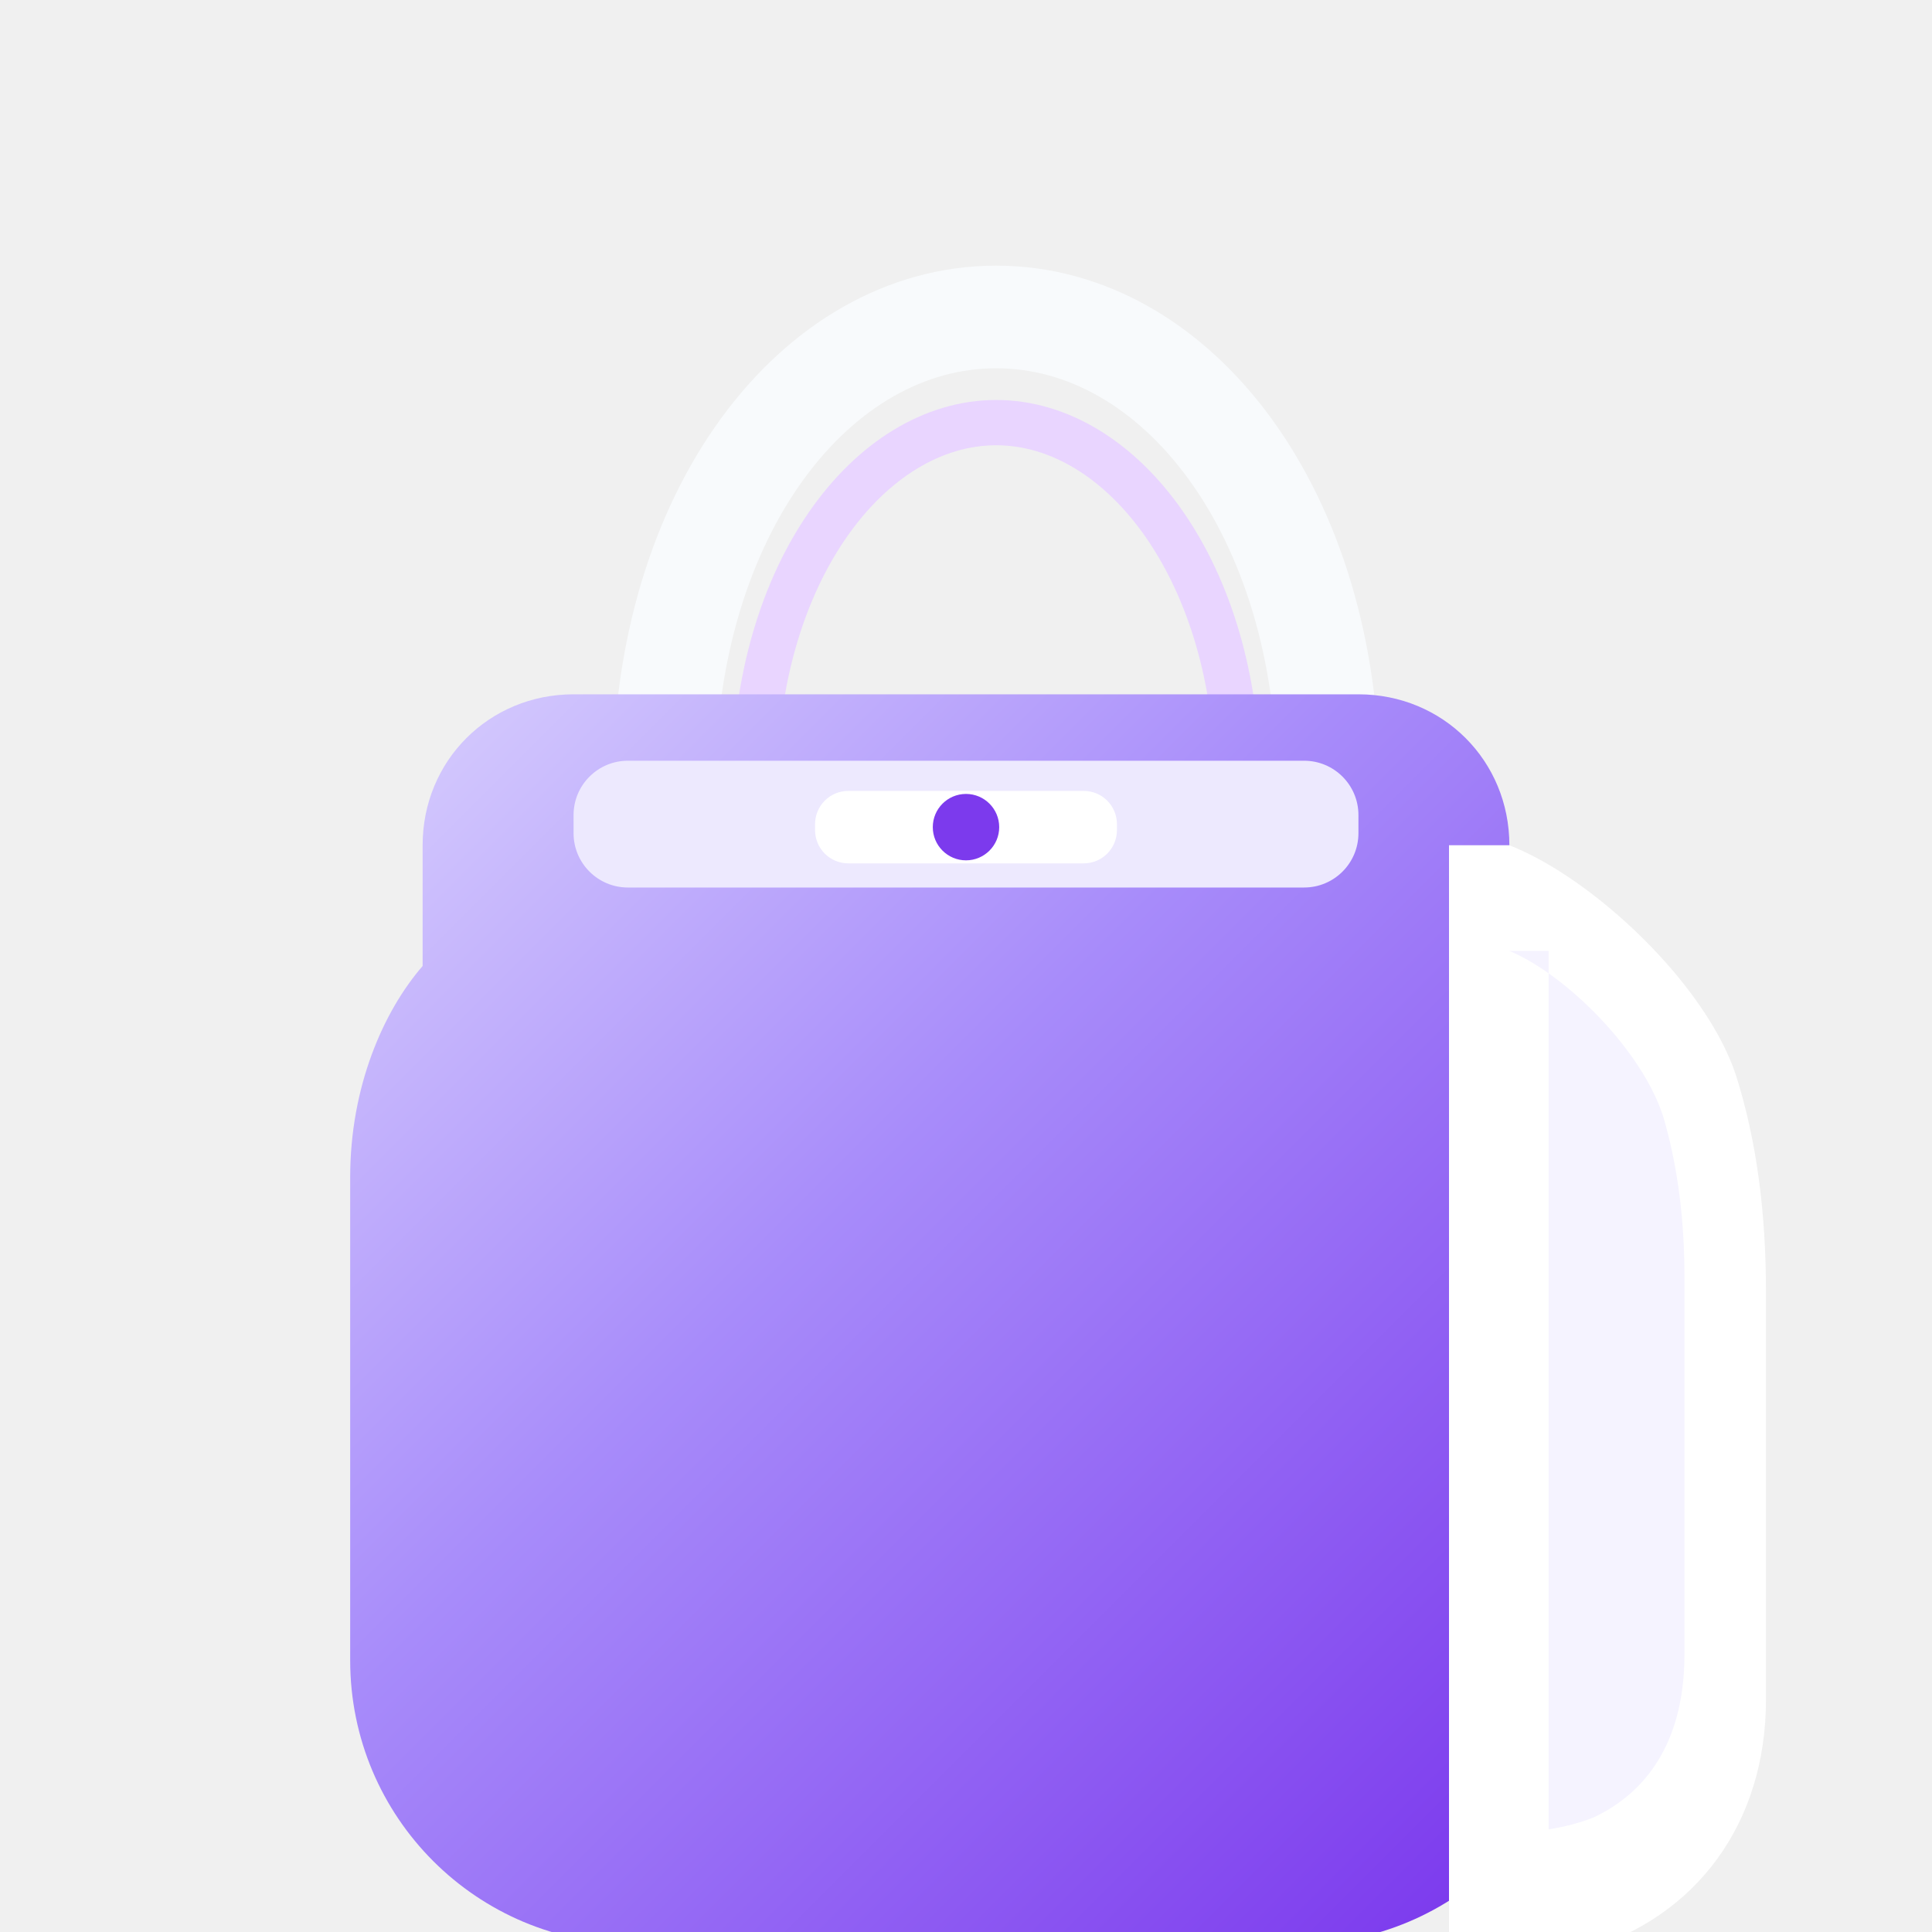
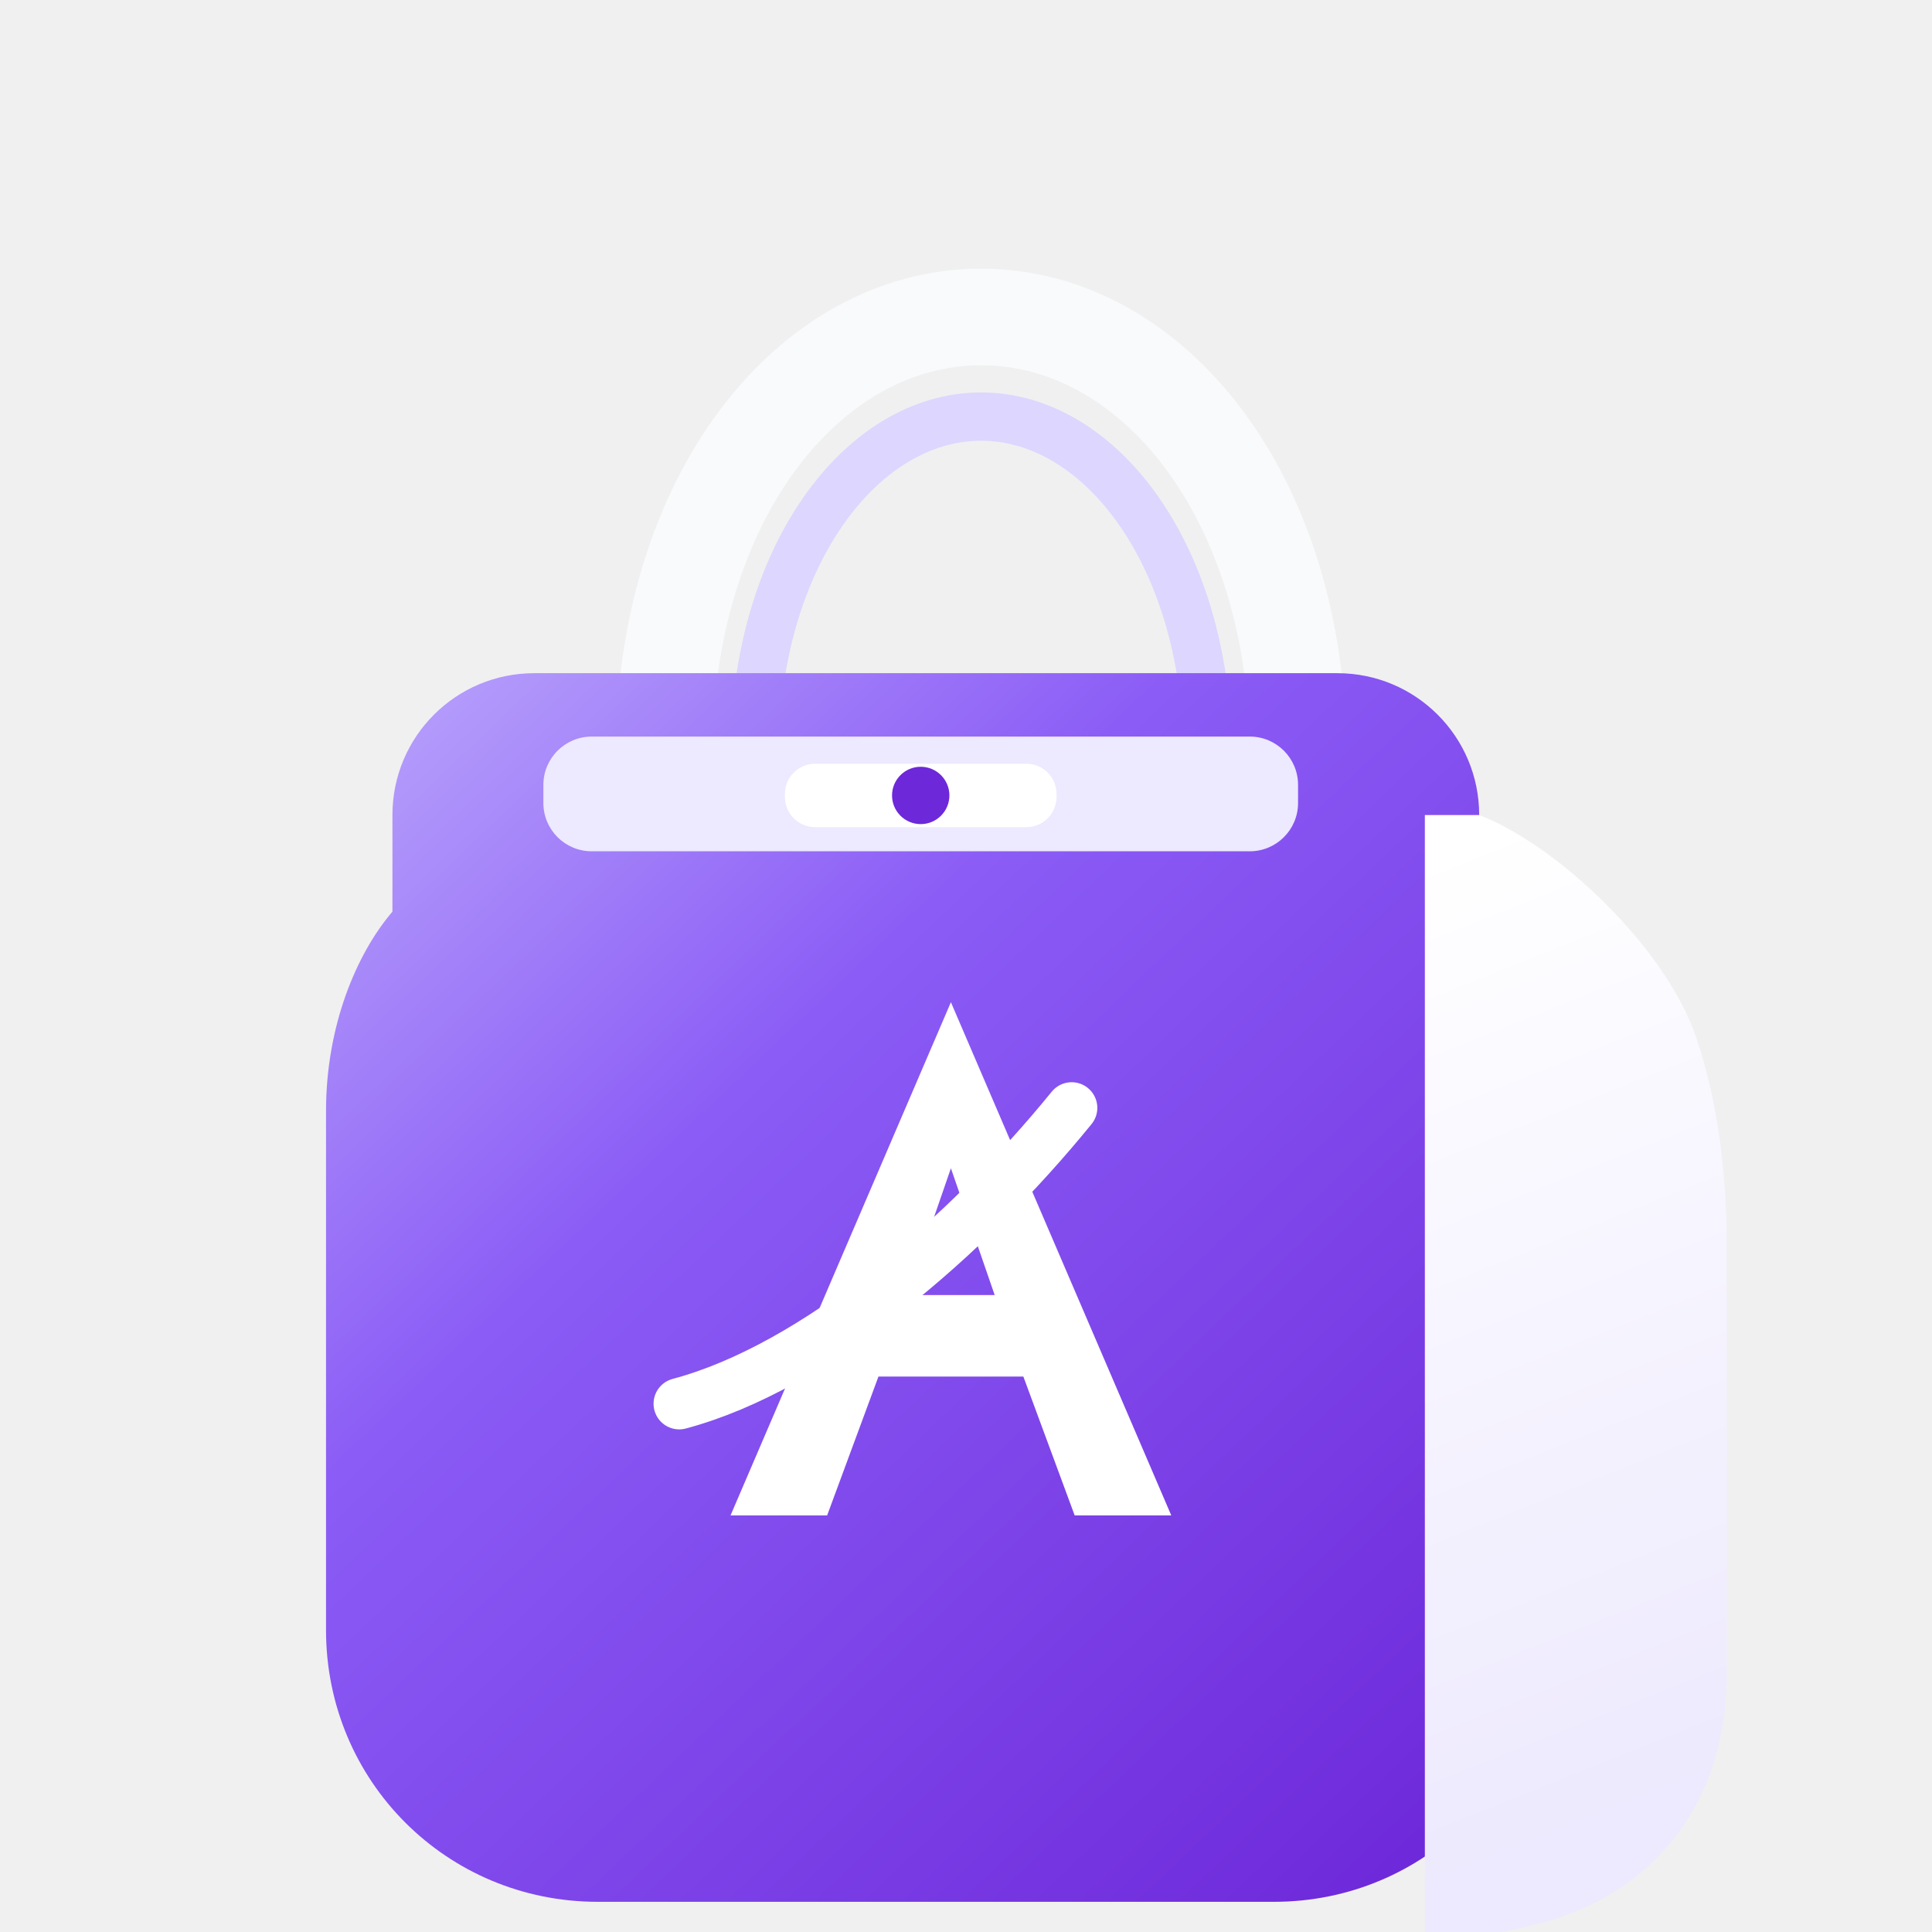
<svg xmlns="http://www.w3.org/2000/svg" viewBox="0 0 64 64" role="img" aria-label="AcctSuite">
  <defs>
-     <linearGradient id="body" x1="12" y1="20" x2="52" y2="60" gradientUnits="userSpaceOnUse">
-       <stop stop-color="#DDD6FE" />
-       <stop offset=".45" stop-color="#A78BFA" />
-       <stop offset="1" stop-color="#7C3AED" />
+     <linearGradient id="bagBody" x1="10" y1="18" x2="50" y2="60" gradientUnits="userSpaceOnUse">
+       <stop stop-color="#C4B5FD" />
+       <stop offset=".4" stop-color="#8B5CF6" />
+       <stop offset="1" stop-color="#6D28D9" />
+     </linearGradient>
+     <linearGradient id="bagSide" x1="48" y1="28" x2="60" y2="58" gradientUnits="userSpaceOnUse">
+       <stop stop-color="#FFFFFF" />
+       <stop offset="1" stop-color="#EDE9FE" />
    </linearGradient>
  </defs>
-   <path fill="none" stroke="#F8FAFC" stroke-width="3.4" stroke-linecap="round" d="M22 26c0-9 5-15.5 11-15.5S44 17 44 26" />
-   <path fill="none" stroke="#E9D5FF" stroke-width="1.5" stroke-linecap="round" d="M25 26c0-7 3.8-12 8-12s8 5 8 12" />
-   <path fill="url(#body)" d="M14 28c0-2.8 2.2-5 5-5h26c2.8 0 5 2.2 5 5v4c1.3 1.5 2.4 4 2.4 7v16c0 5.2-4.2 9.4-9.4 9.4H21c-5.2 0-9.4-4.2-9.4-9.4V39c0-3 1.1-5.5 2.4-7v-4z" />
-   <path fill="#FFFFFF" d="M50 28c2.8 1.1 6.5 4.6 7.5 7.6.7 2.2 1 4.6 1 7.2v13.5c0 4.1-2.3 7.2-6 8.3-1.4.4-3 .6-4.5.7V28z" />
-   <path fill="#F5F3FF" d="M50 31.5c1.9.8 4.4 3.3 5.1 5.5.5 1.7.7 3.5.7 5.3v12.5c0 2.7-1.1 4.5-3 5.4-.5.2-1 .32-1.5.4V31.5z" />
-   <rect x="19" y="25.2" width="26" height="4.2" rx="1.8" fill="#EDE9FE" />
-   <rect x="27" y="26.2" width="10" height="2.4" rx="1.1" fill="#FFFFFF" />
-   <circle cx="32" cy="27.4" r="1.1" fill="#7C3AED" />
+   <path fill="none" stroke="#F8FAFC" stroke-width="3.2" stroke-linecap="round" d="M22 25c0-8.5 4.8-14.5 10.5-14.5S43 16.5 43 25" />
+   <path fill="none" stroke="#DDD6FE" stroke-width="1.6" stroke-linecap="round" d="M25 25c0-6.5 3.5-11.2 7.5-11.2S40 18.5 40 25" />
+   <path fill="url(#bagBody)" d="M13 27c0-2.6 2.1-4.7 4.7-4.7h26.6c2.6 0 4.7 2.1 4.7 4.7v3.2c1.2 1.4 2.2 3.8 2.2 6.6v17.2c0 5-4 9-9 9H19.8c-5 0-9-4-9-9V36.8c0-2.8 1-5.2 2.2-6.6V27z" />
+   <path fill="url(#bagSide)" d="M49 27c2.6 1 6.2 4.4 7.2 7.4.7 2.1 1 4.4 1 6.9v14.2c0 4-2.2 7-5.8 8.1-1.3.4-2.8.6-4.2.7V27z" />
+   <rect x="18" y="24.4" width="25" height="3.8" rx="1.6" fill="#EDE9FE" />
+   <rect x="26" y="25.3" width="9" height="2.1" rx="1" fill="#FFFFFF" />
+   <circle cx="30.5" cy="26.35" r=".95" fill="#6D28D9" />
+   <path fill="#FFFFFF" d="M31.5 33.2 L38.8 50.2 H35.6 L33.9 45.6 H29.1 L27.4 50.2 H24.2 Z M30.05 42.9 H32.95 L31.5 38.7 Z" />
+   <path fill="none" stroke="#FFFFFF" stroke-width="1.7" stroke-linecap="round" d="M22.5 46.5c4.5-1.2 9.5-5.5 13-9.8" />
</svg>
